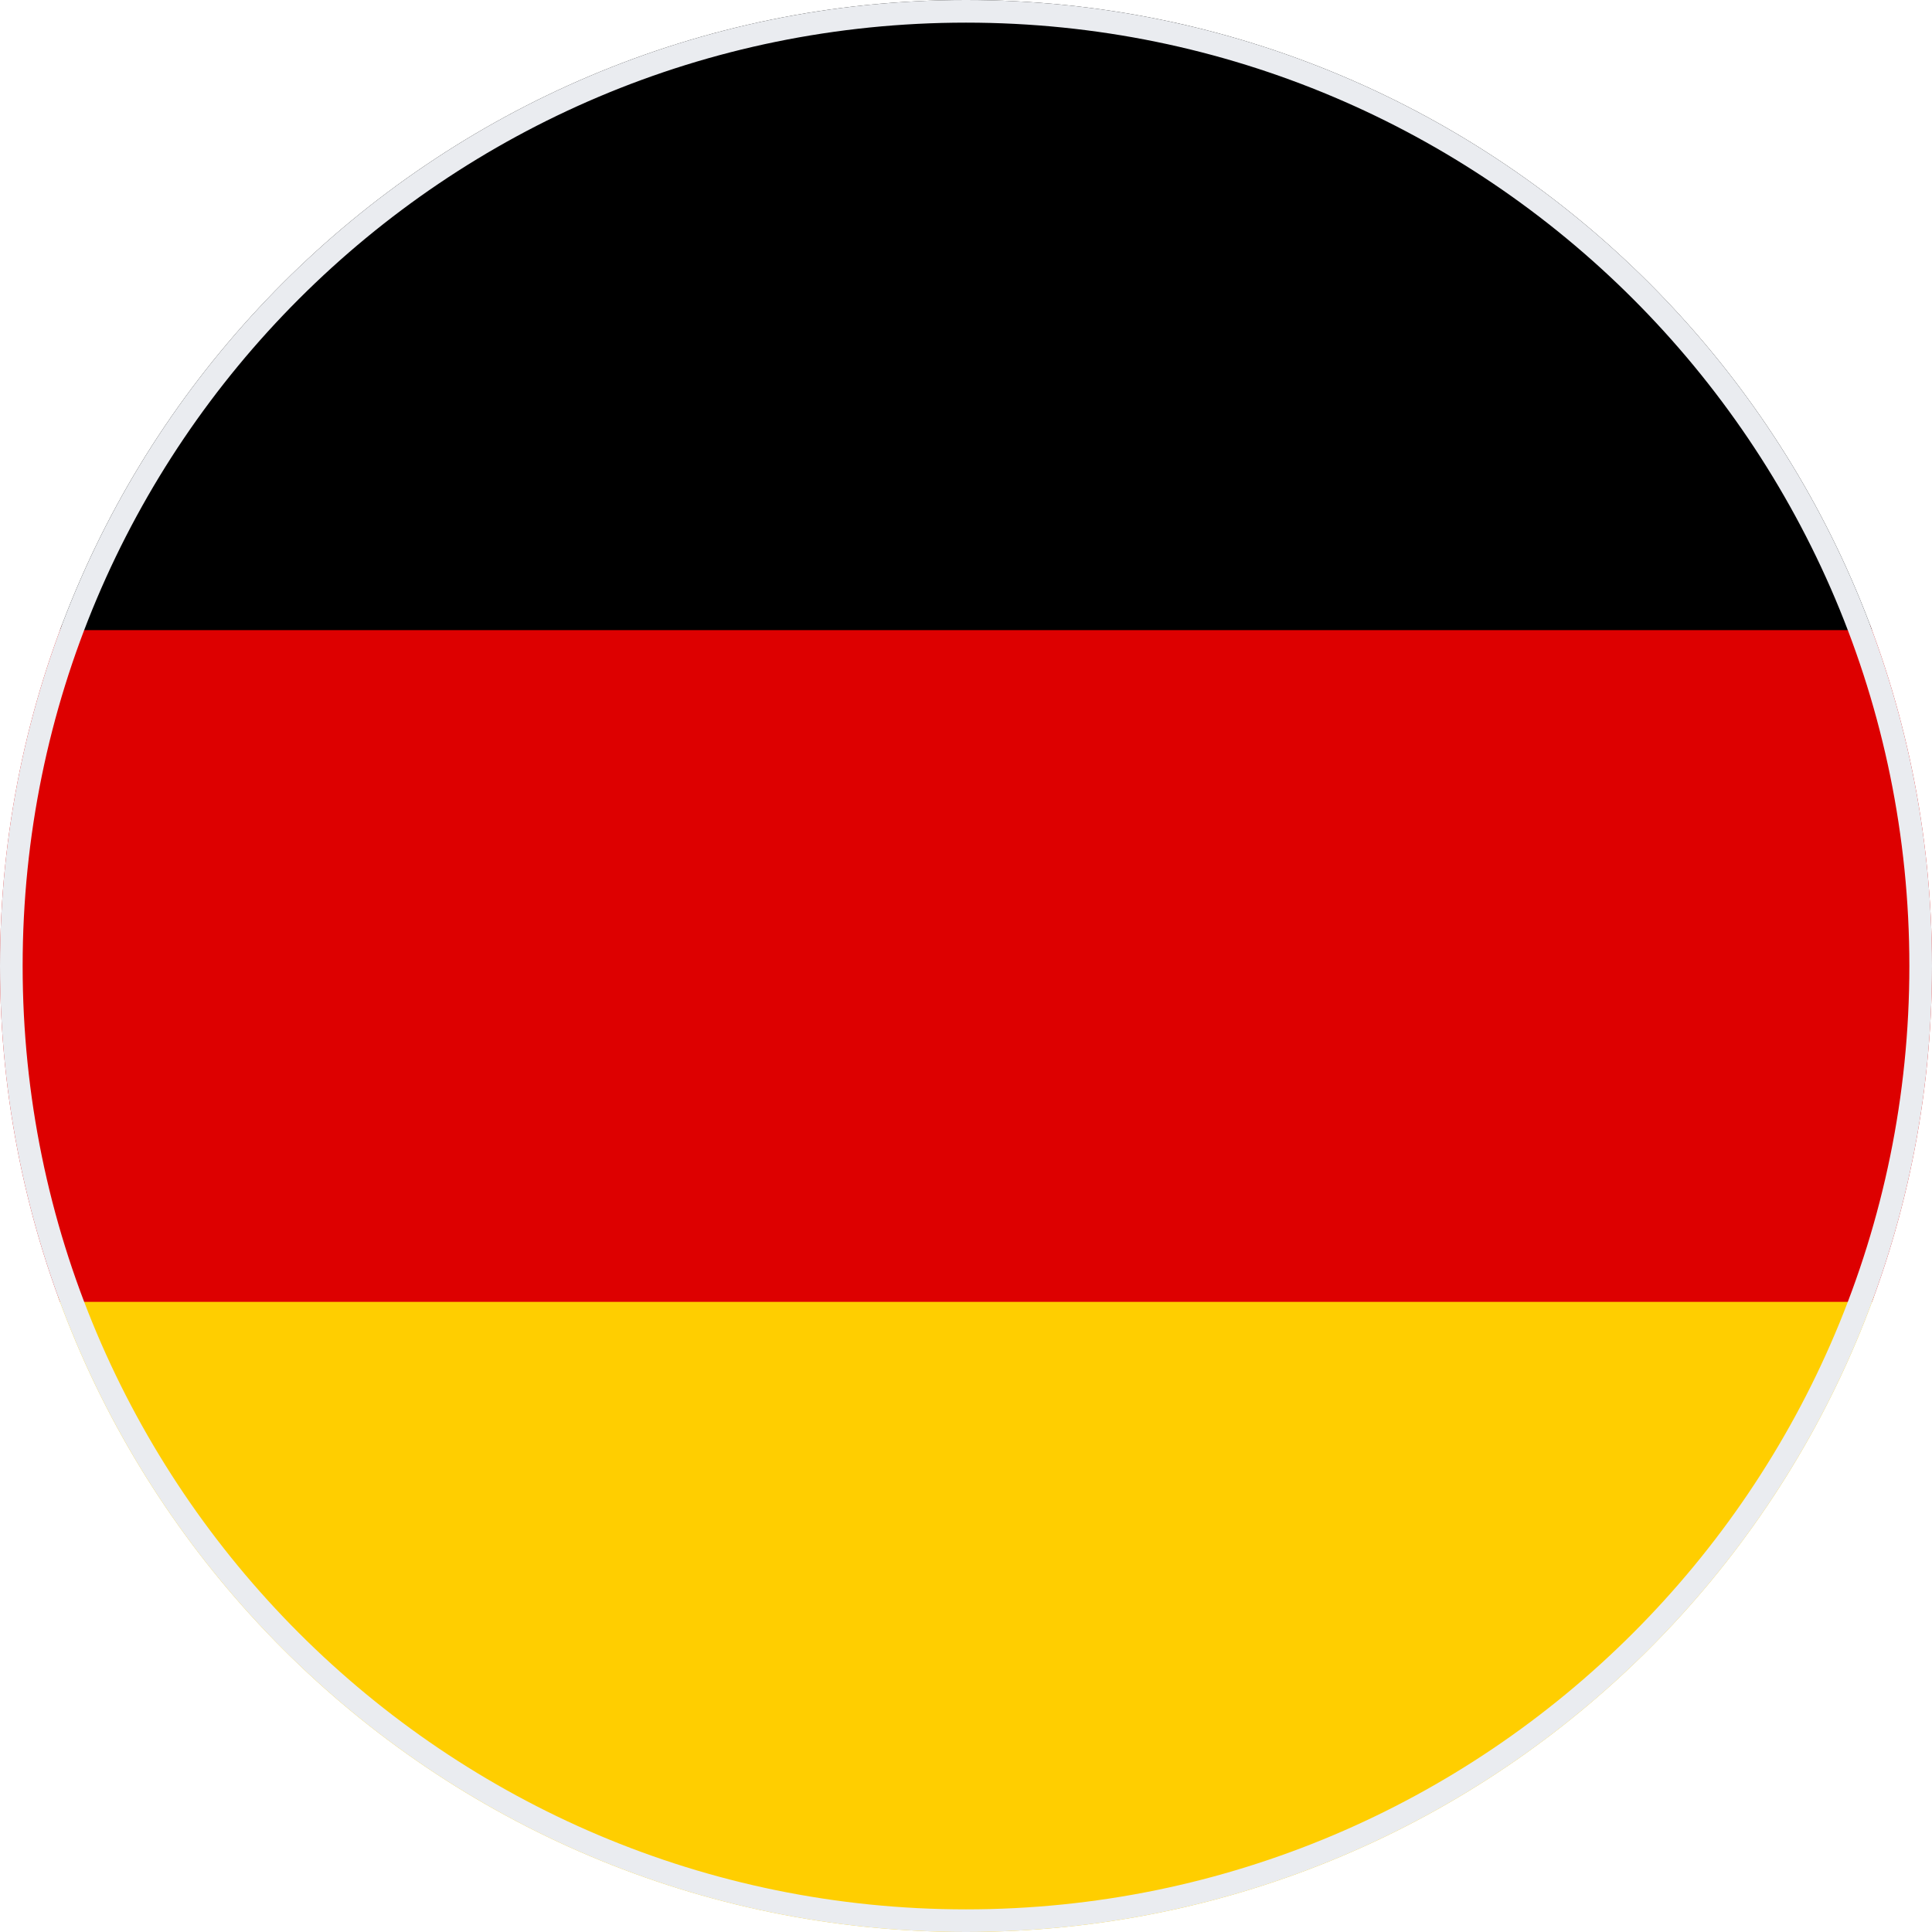
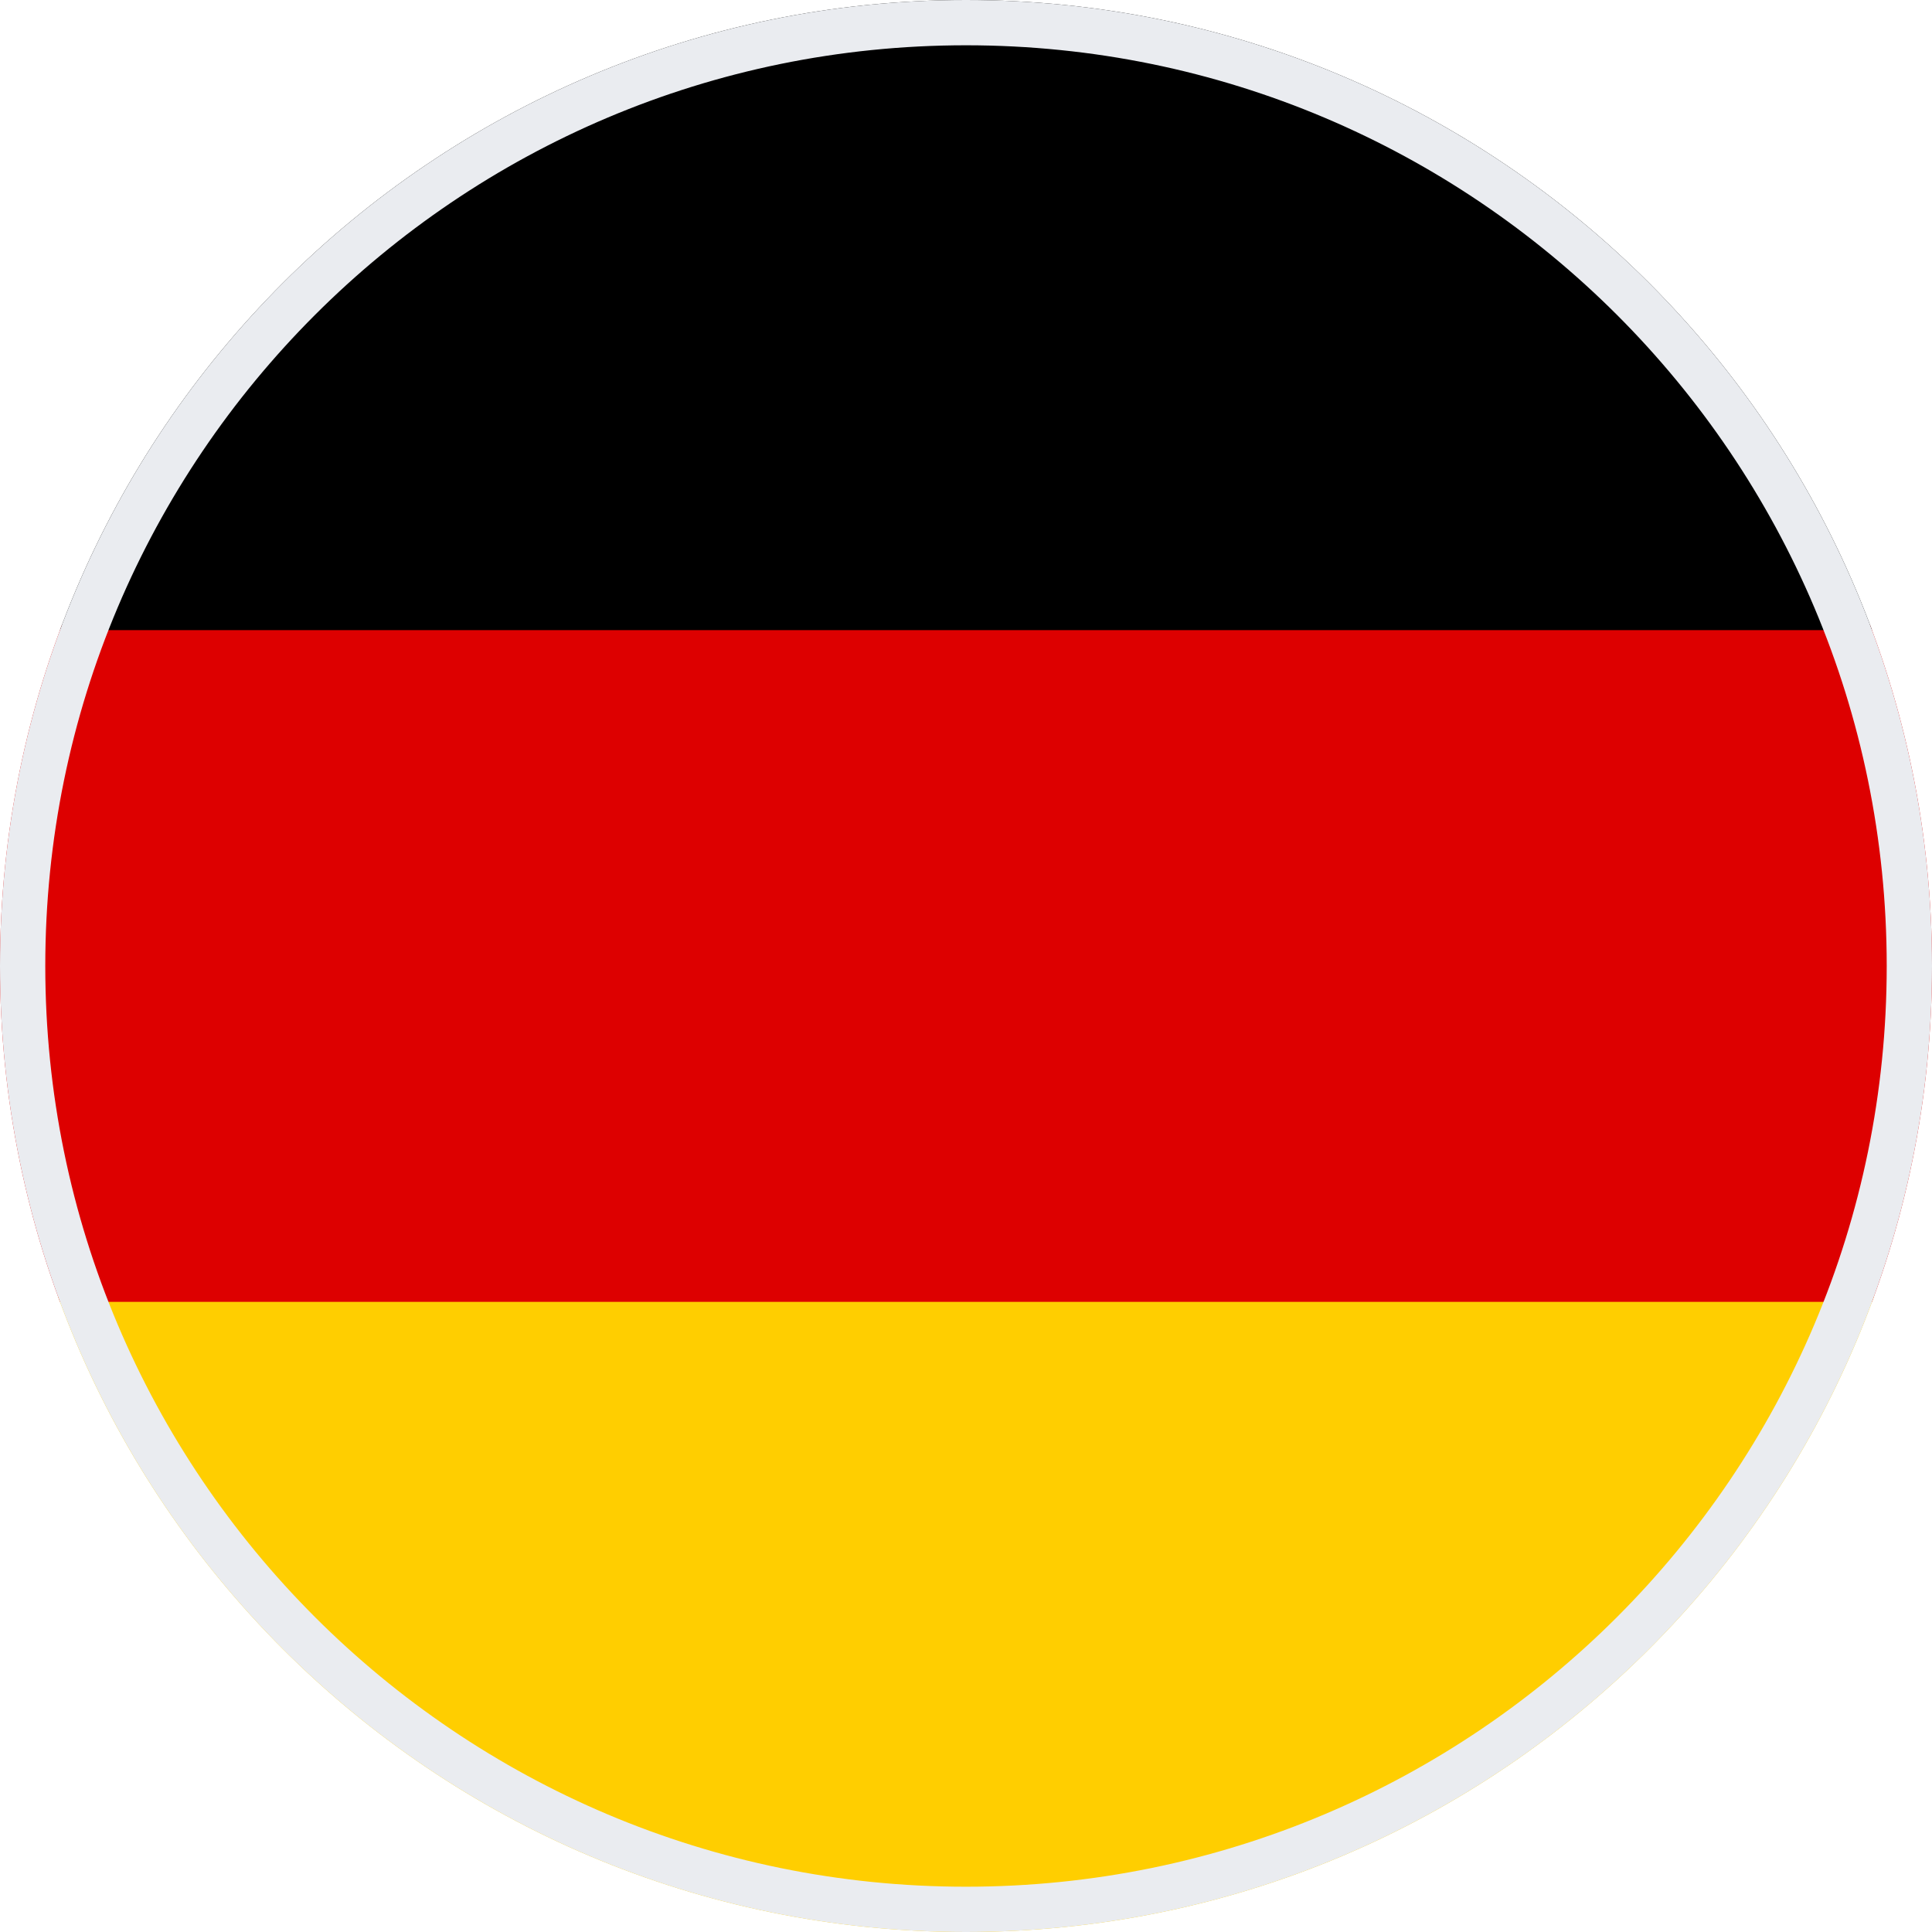
<svg xmlns="http://www.w3.org/2000/svg" width="512" height="512" viewBox="0 0 512 512">
  <defs>
    <clipPath id="c">
      <circle cx="256" cy="256" r="256" />
    </clipPath>
  </defs>
  <g clip-path="url(#c)">
    <path fill="#FFCE00" d="m0 345 256.7-25.5L512 345v167H0z" />
    <path fill="#DD0000" d="m0 167 255-23 257 23v178H0z" />
    <path fill="#000" d="M0 0h512v167H0z" />
  </g>
-   <circle cx="256" cy="256" r="253" fill="none" stroke="#eaecf0" stroke-width="6" />
+   <circle cx="256" cy="256" r="250" fill="none" stroke="#eaecf0" stroke-width="12" />
</svg>
